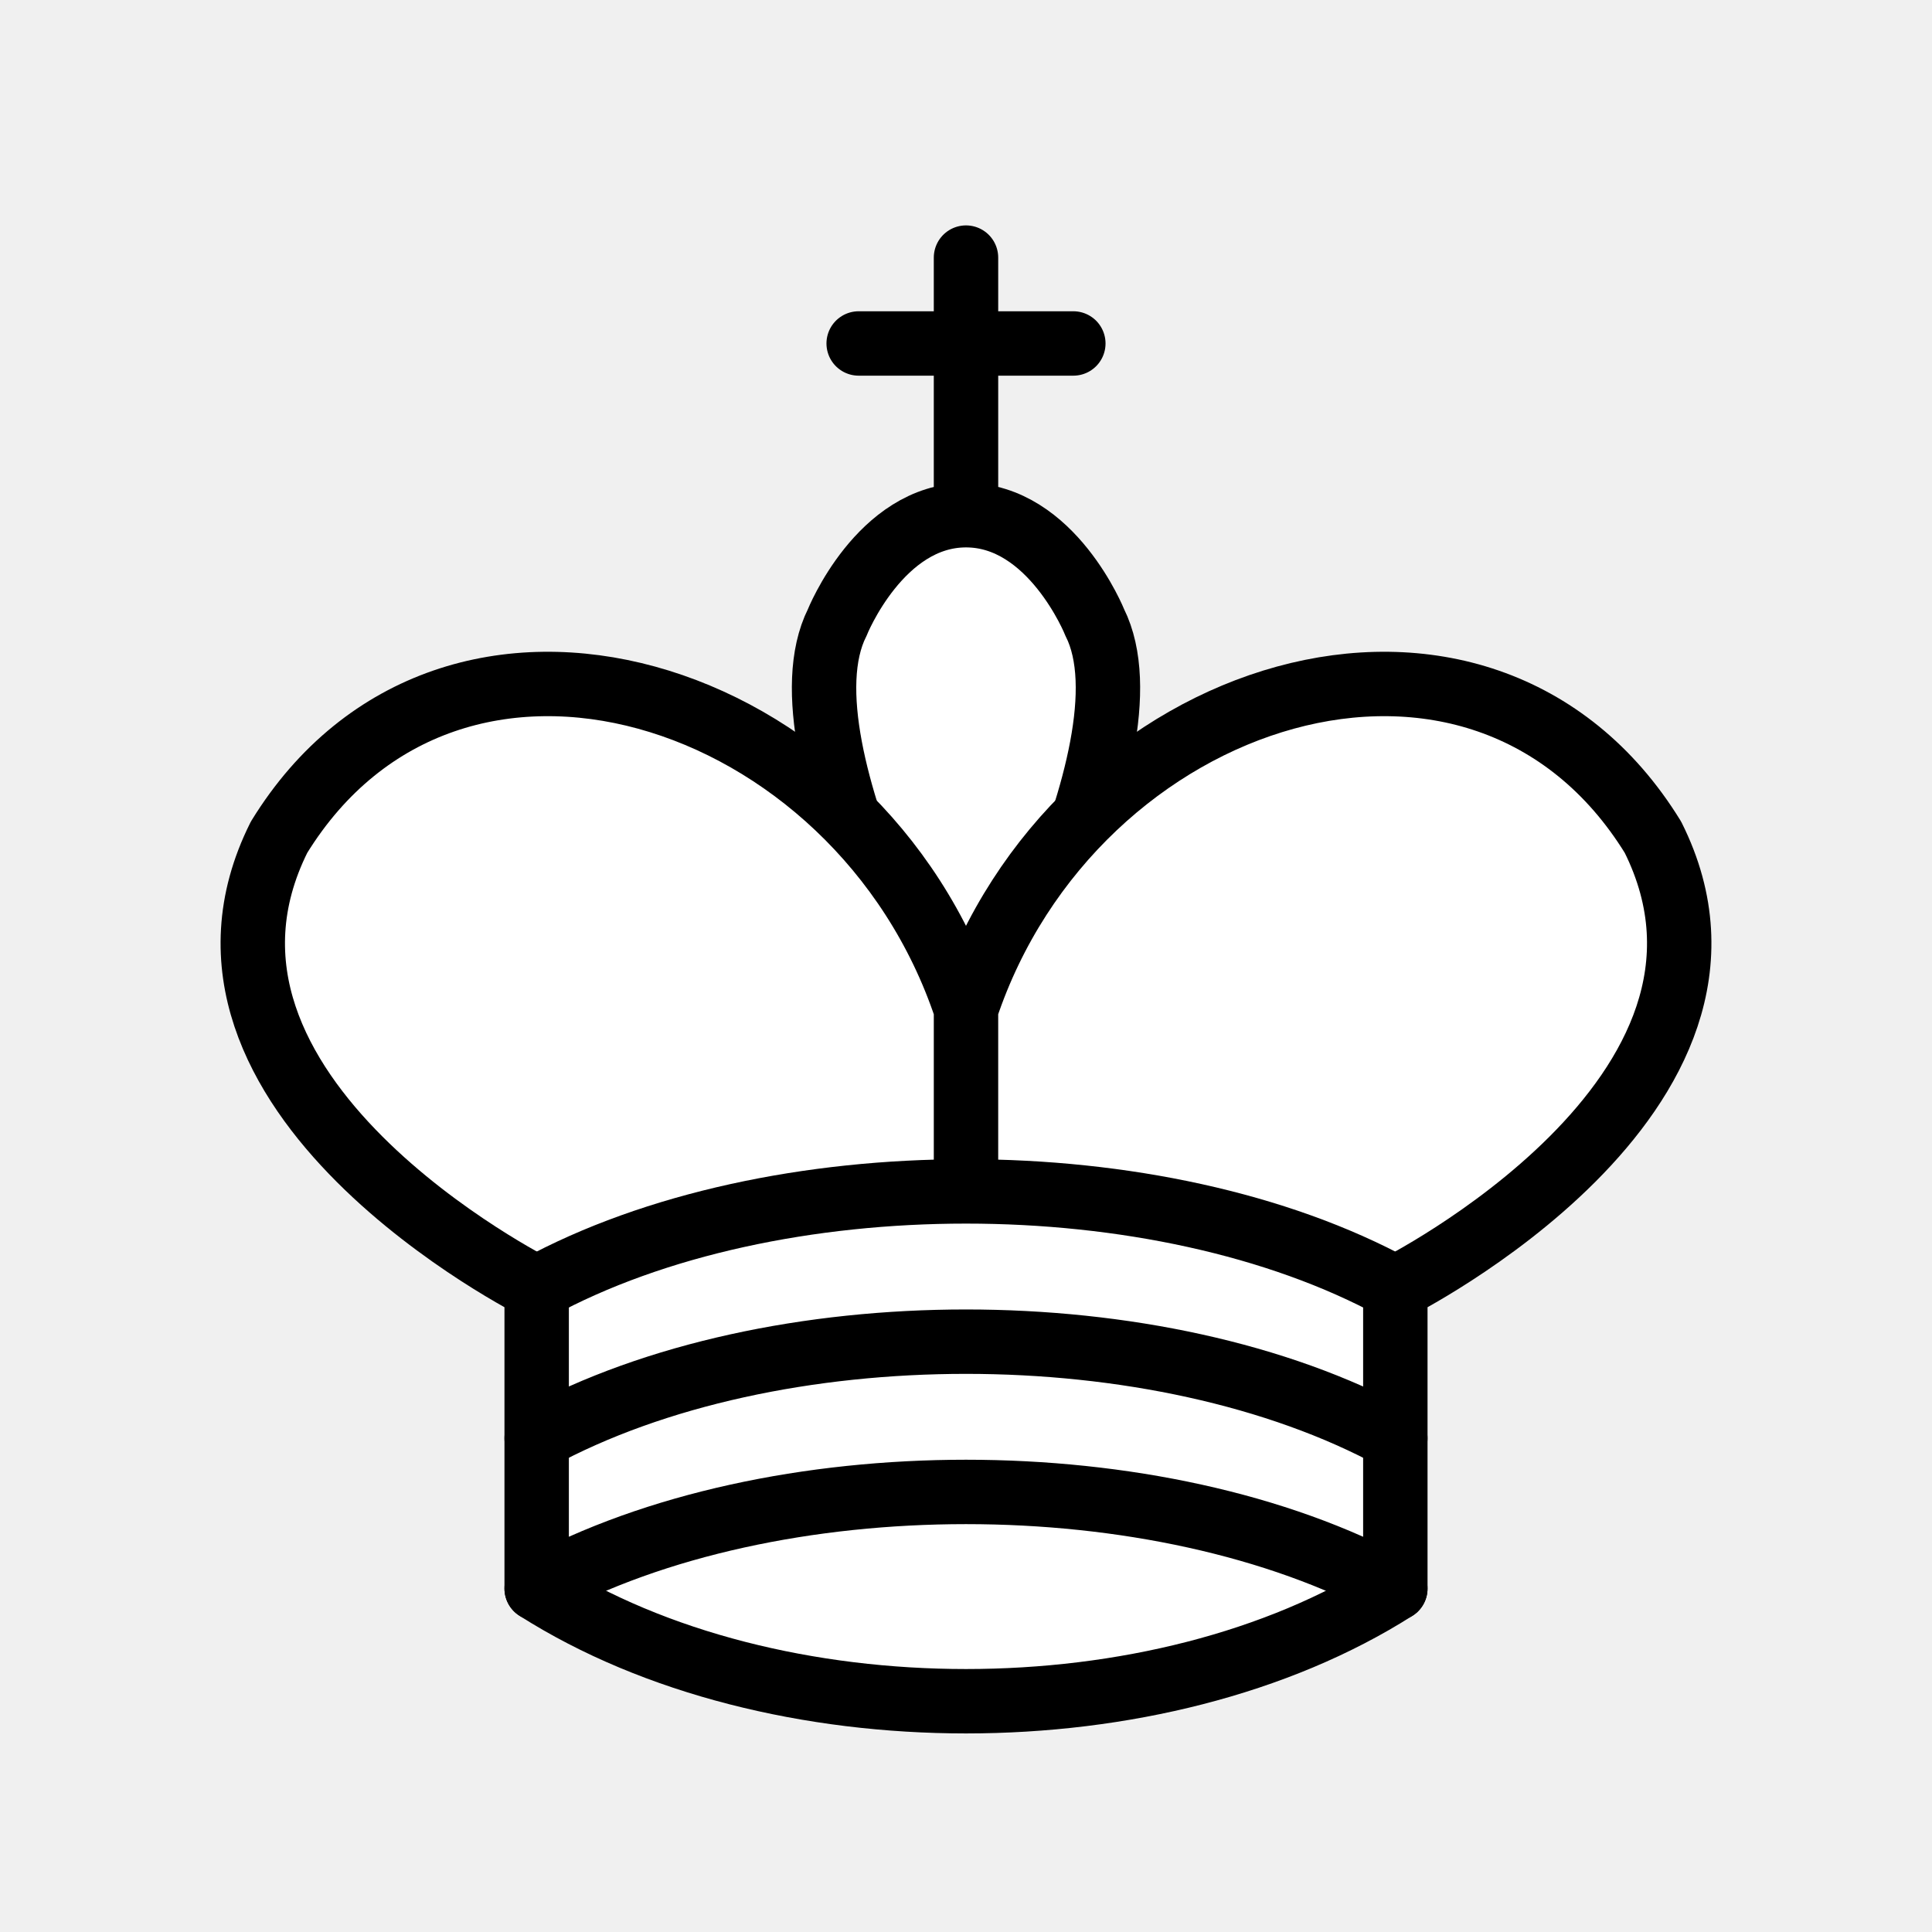
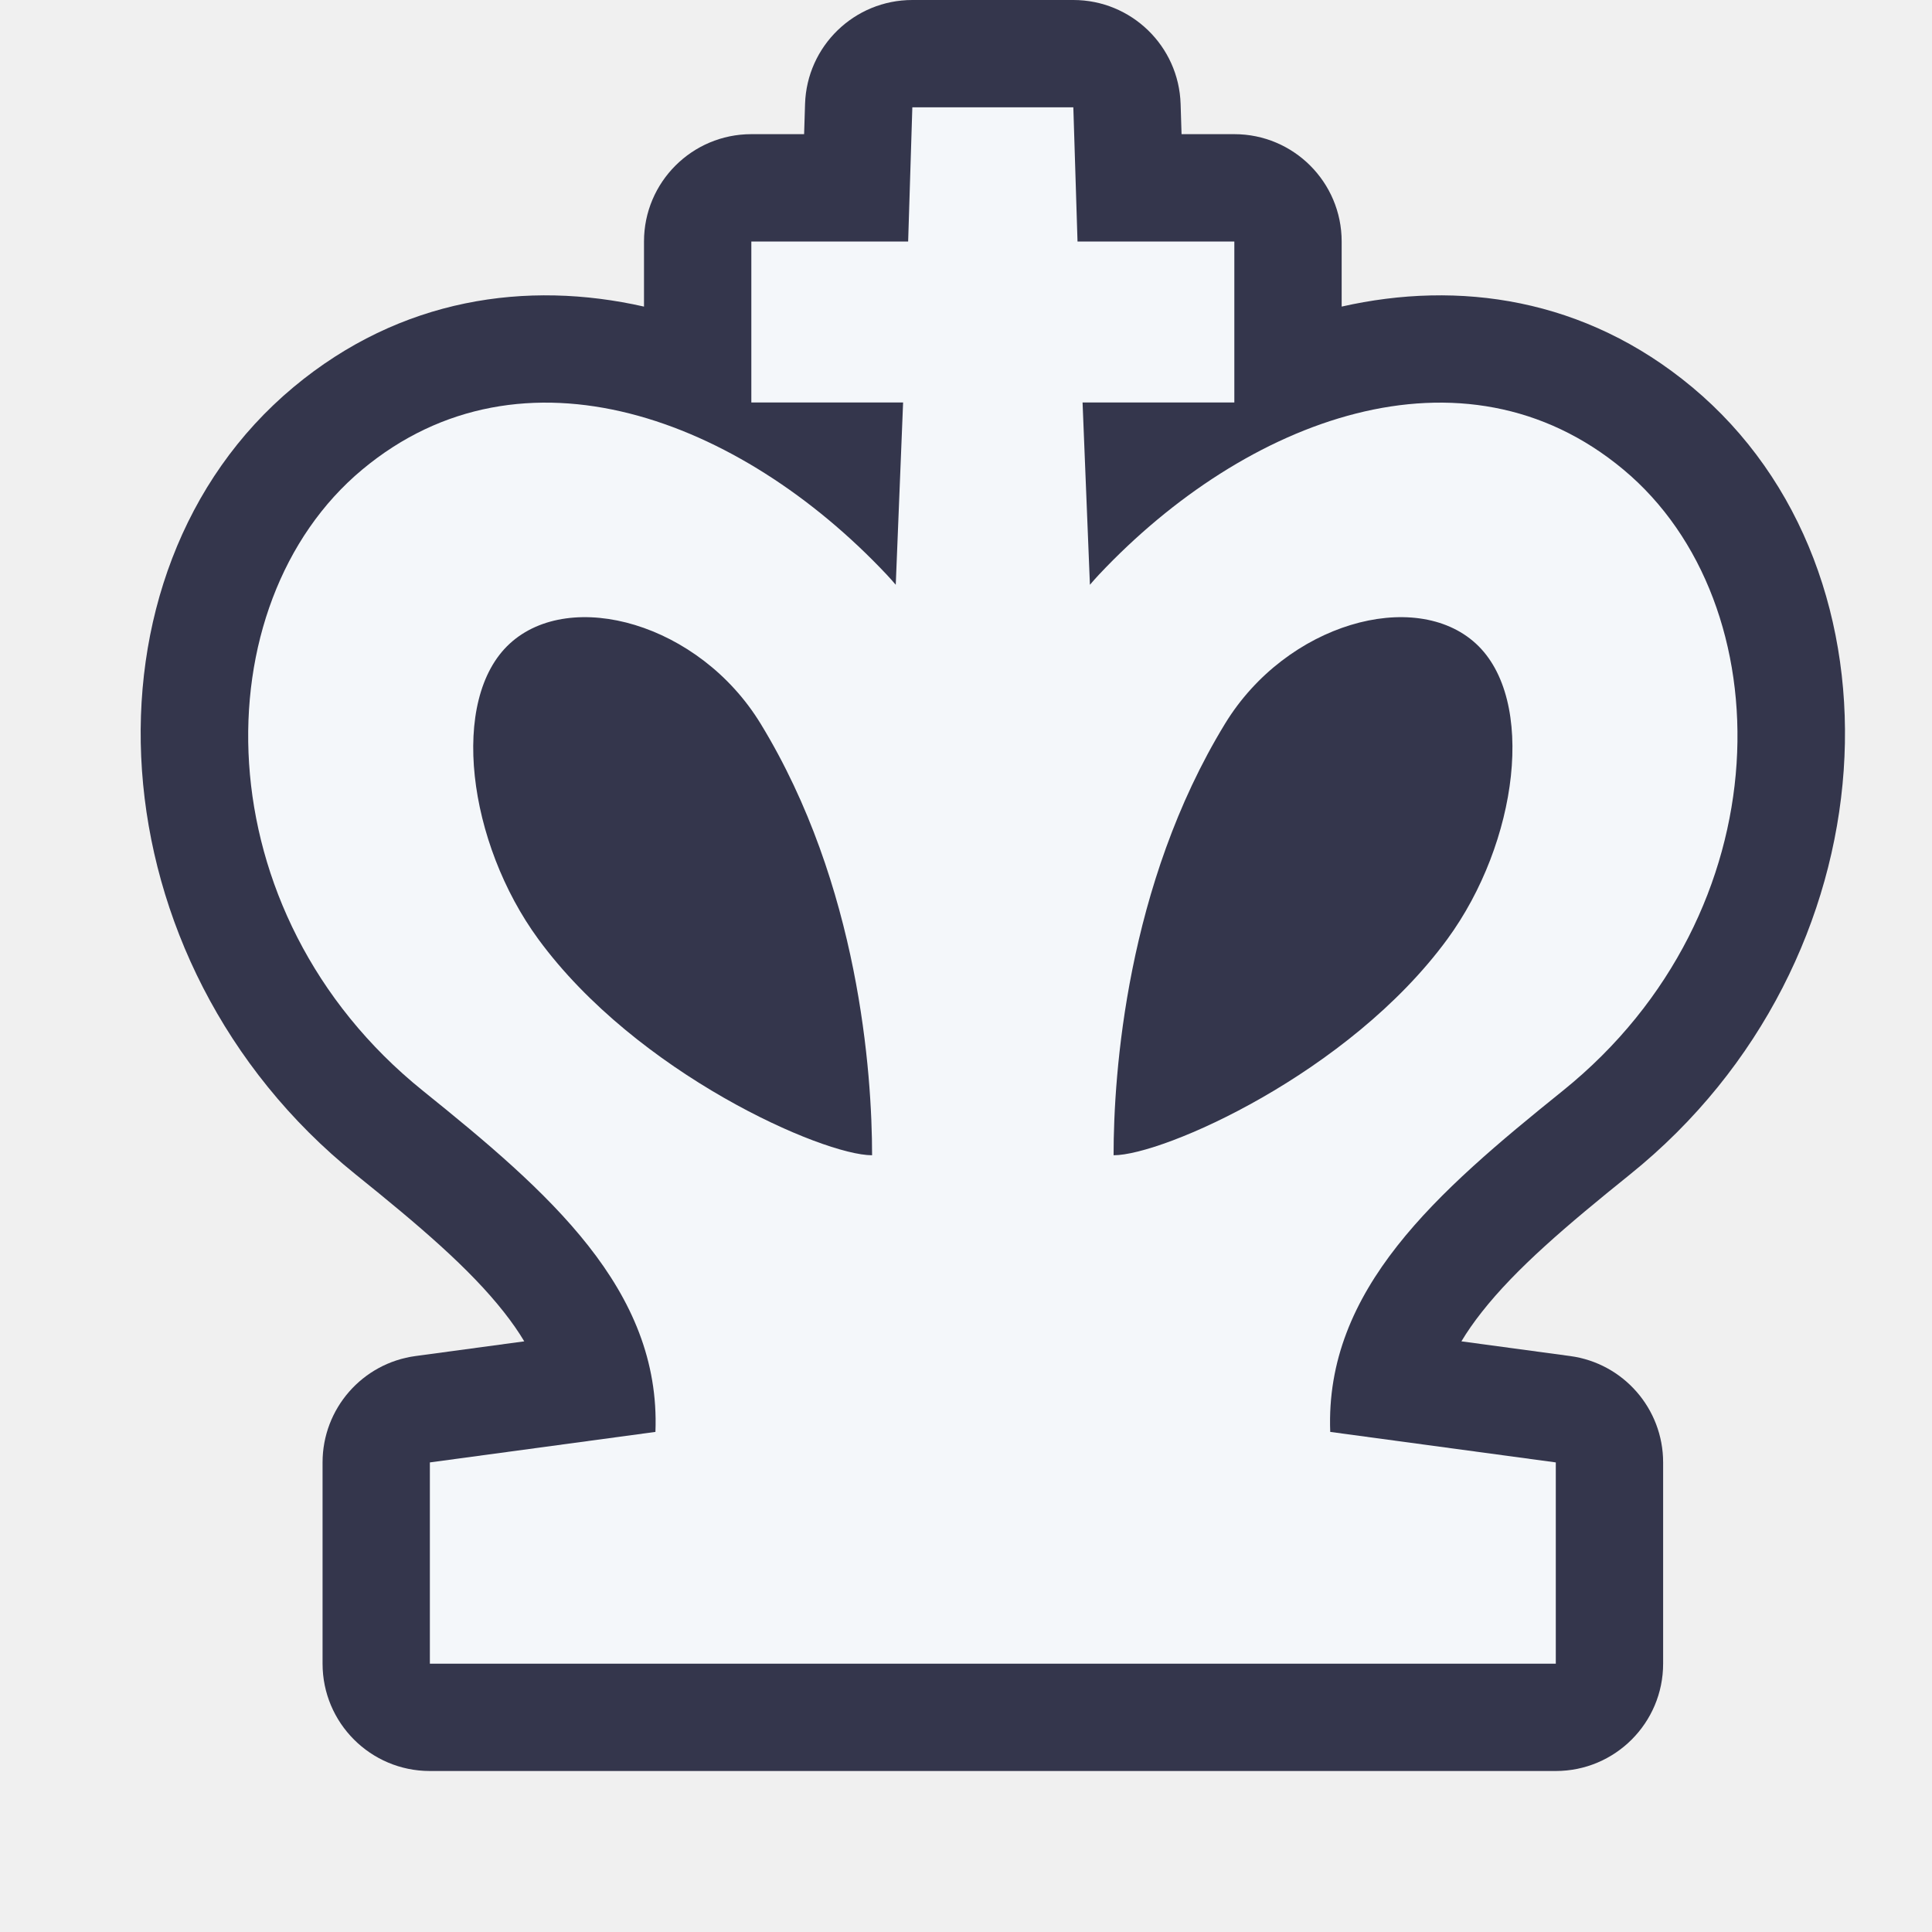
- <svg xmlns="http://www.w3.org/2000/svg" width="45" height="45">
-   <g fill="none" fill-rule="evenodd" stroke="#000" stroke-linecap="round" stroke-linejoin="round" stroke-width="1.5">
-     <path stroke-linejoin="miter" d="M22.5 11.63V6M20 8h5" />
-     <path fill="#fff" stroke-linecap="butt" stroke-linejoin="miter" d="M22.5 25s4.5-7.5 3-10.5c0 0-1-2.5-3-2.5s-3 2.5-3 2.5c-1.5 3 3 10.5 3 10.5" />
-     <path fill="#fff" d="M12.5 37c5.5 3.5 14.5 3.5 20 0v-7s9-4.5 6-10.5c-4-6.5-13.5-3.5-16 4V27v-3.5c-2.5-7.5-12-10.5-16-4-3 6 6 10.5 6 10.5v7" />
-     <path d="M12.5 30c5.5-3 14.5-3 20 0m-20 3.5c5.5-3 14.5-3 20 0m-20 3.5c5.5-3 14.5-3 20 0" />
-   </g>
+ <svg xmlns="http://www.w3.org/2000/svg" width="72" height="72" viewBox="0 0 72 72" fill="none">
+   <path fill-rule="evenodd" clip-rule="evenodd" d="M30.002 3.875C30.069 1.716 31.84 0 34 0H40C42.16 0 43.931 1.716 43.998 3.875L44.033 5H46C48.209 5 50 6.791 50 9V11.426C54.36 10.439 59.066 11.098 63.061 14.427C71.359 21.342 70.595 35.838 60.747 43.767C58.371 45.68 56.504 47.267 55.218 48.901C54.925 49.274 54.673 49.635 54.462 49.988L58.516 50.536C60.499 50.804 61.98 52.498 61.98 54.5V62C61.98 64.209 60.189 66 57.98 66H16.02C13.811 66 12.021 64.209 12.021 62V54.5C12.021 52.498 13.501 50.804 15.484 50.536L19.538 49.988C19.327 49.635 19.076 49.274 18.782 48.901C17.497 47.267 15.629 45.68 13.253 43.767C3.405 35.838 2.641 21.342 10.939 14.427C14.934 11.098 19.64 10.439 24 11.426V9C24 6.791 25.791 5 28 5H29.967L30.002 3.875Z" fill="#34364C" />
+   <path fill-rule="evenodd" clip-rule="evenodd" d="M34 4H40L40.156 9H46V15H40.344L40.618 21.793C40.728 21.664 40.841 21.537 40.957 21.413C46.421 15.607 54.521 12.517 60.5 17.5C66.5 22.5 66.5 34 58.239 40.651C53.559 44.419 49.367 48.051 49.574 53.363L57.98 54.5V62H16.02V54.5L24.426 53.363C24.633 48.051 20.441 44.419 15.761 40.651C7.5 34 7.5 22.5 13.5 17.5C19.479 12.517 27.579 15.607 33.043 21.413C33.159 21.537 33.272 21.664 33.382 21.793L33.656 15H28V9H33.844L34 4ZM28.348 26.973C32.015 32.979 32.5 40 32.5 43.053C30.662 43.056 23.734 40.008 20.066 35.005C17.425 31.402 16.736 26.058 19 23.983C21.264 21.907 26.056 23.219 28.348 26.973ZM45.652 26.973C41.985 32.979 41.5 40 41.5 43.053C43.338 43.056 50.266 40.008 53.934 35.005C56.575 31.402 57.264 26.058 55 23.983C52.736 21.907 47.944 23.219 45.652 26.973Z" fill="#F4F7FA" />
</svg>
